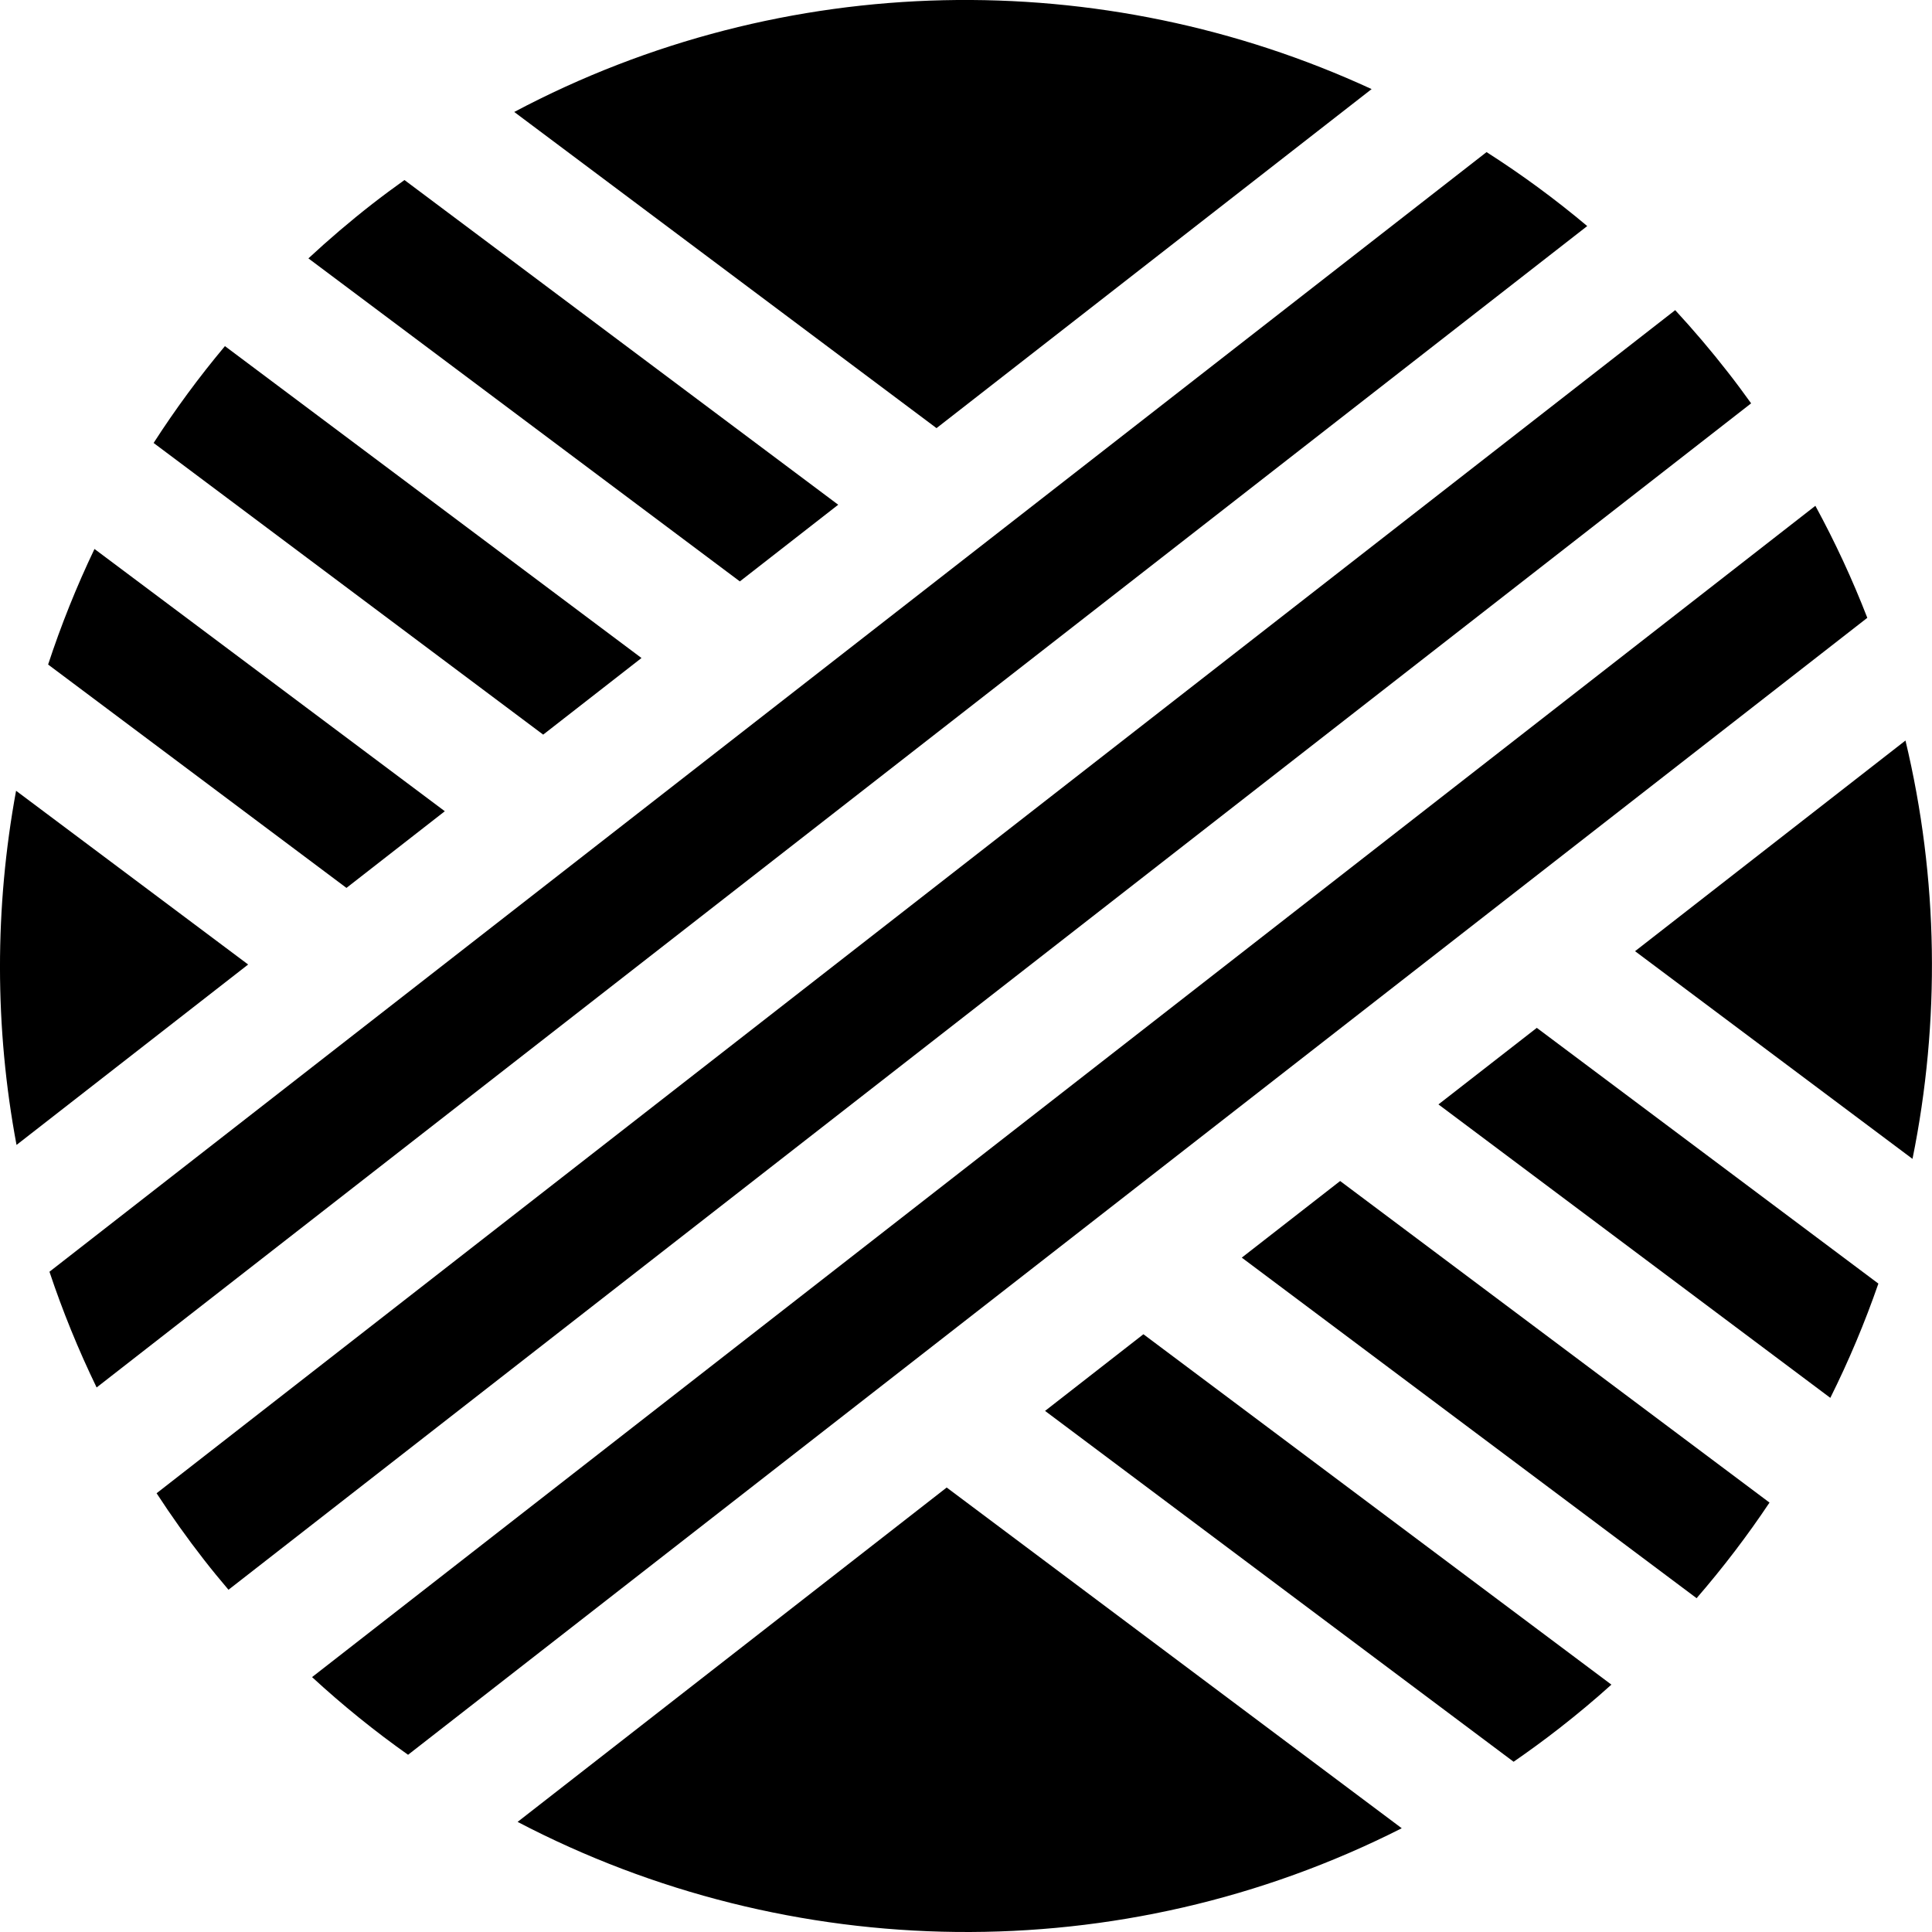
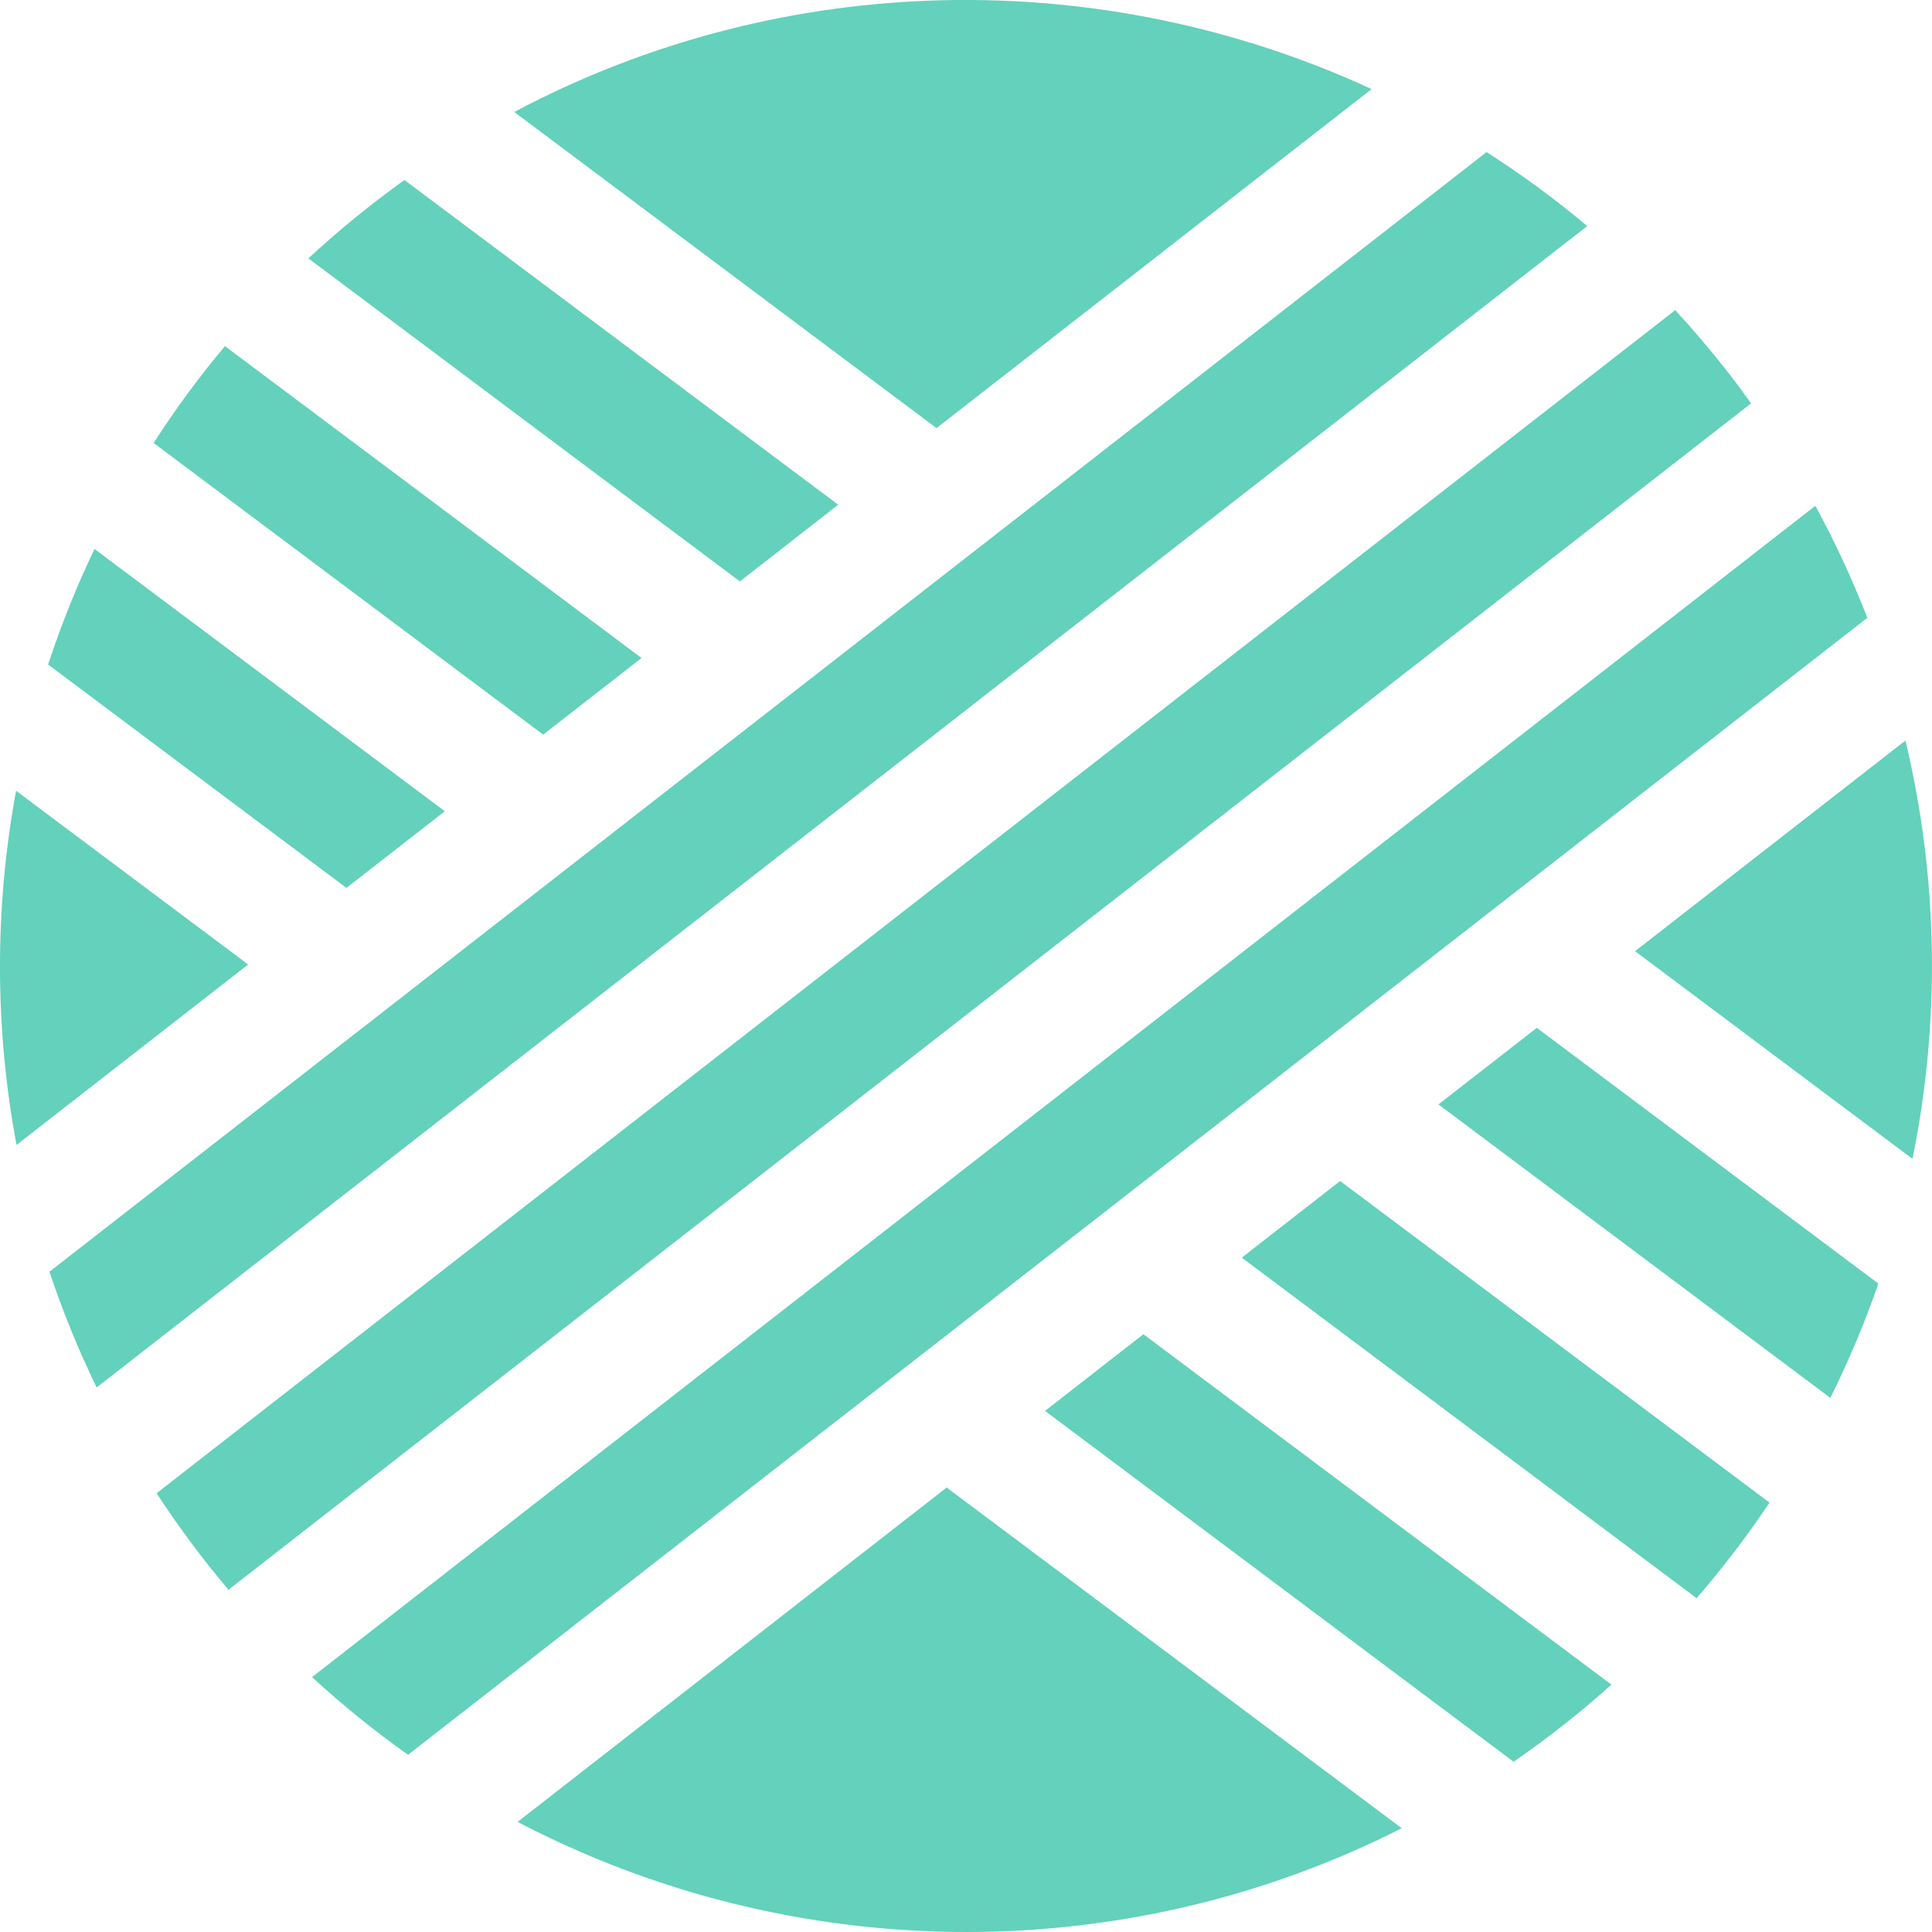
- <svg xmlns="http://www.w3.org/2000/svg" version="1.1" id="Layer_1" x="0px" y="0px" width="34.373px" height="34.373px" viewBox="0 0 34.373 34.373" enable-background="new 0 0 34.373 34.373" xml:space="preserve">
-   <g>
-     <path d="M0.286,14.069c-0.382,2.073-0.384,4.211,0.008,6.301l4.121-3.21L0.286,14.069z" />
-     <path d="M24.403,1.585C19.62-0.623,13.959-0.559,9.149,1.992l7.513,5.625L24.403,1.585z" />
-     <path d="M33.901,13.175l-4.811,3.748l4.936,3.695C34.522,18.173,34.489,15.63,33.901,13.175z" />
-     <path d="M9.209,32.414c4.844,2.534,10.724,2.65,15.73,0.113l-8.096-6.062L9.209,32.414z" />
-     <path d="M7.914,14.433L1.681,9.767c-0.32,0.669-0.595,1.356-0.825,2.056l5.308,3.974L7.914,14.433z" />
-     <path d="M18.593,25.102l8.336,6.242c0.277-0.191,0.551-0.391,0.82-0.601c0.318-0.248,0.625-0.505,0.92-0.771l-8.326-6.234 L18.593,25.102z" />
-     <path d="M11.413,11.707L4.002,6.158C3.54,6.709,3.117,7.285,2.733,7.881l6.931,5.189L11.413,11.707z" />
-     <path d="M22.093,22.375l8.092,6.059c0.471-0.544,0.904-1.112,1.297-1.701l-7.639-5.721L22.093,22.375z" />
-     <path d="M14.913,8.98L7.196,3.203C7.003,3.341,6.812,3.482,6.623,3.629C6.227,3.938,5.849,4.261,5.487,4.597l7.676,5.747 L14.913,8.98z" />
-     <path d="M25.592,19.649l6.972,5.221c0.33-0.662,0.615-1.341,0.855-2.033l-6.077-4.55L25.592,19.649z" />
-     <path d="M26.448,2.706L0.88,22.626c0.233,0.698,0.513,1.386,0.839,2.059l26.52-20.663C27.667,3.541,27.068,3.102,26.448,2.706z" />
-     <path d="M30.743,6.624c-0.301-0.386-0.614-0.754-0.939-1.106L2.786,26.567c0.262,0.402,0.542,0.797,0.843,1.183 c0.142,0.183,0.288,0.359,0.436,0.534L31.155,7.176C31.021,6.99,30.886,6.806,30.743,6.624z" />
-     <path d="M32.298,8.999L5.552,29.838c0.544,0.501,1.114,0.962,1.708,1.382l25.962-20.228C32.959,10.314,32.651,9.648,32.298,8.999z" />
-   </g>
+ <svg xmlns="http://www.w3.org/2000/svg" width="34.373" height="34.373">
+   <path d="M.286 14.069a17.244 17.244 0 0 0 .008 6.301l4.121-3.21-4.129-3.091zM24.403 1.585C19.62-.623 13.959-.559 9.149 1.992l7.513 5.625 7.741-6.032zm9.498 11.59l-4.811 3.748 4.936 3.695a17.248 17.248 0 0 0-.125-7.443zM9.209 32.414c4.844 2.534 10.724 2.65 15.73.113l-8.096-6.062-7.634 5.949zM7.914 14.433L1.681 9.767c-.32.669-.595 1.356-.825 2.056l5.308 3.974 1.75-1.364zm10.679 10.669l8.336 6.242a17.184 17.184 0 0 0 1.74-1.372l-8.326-6.234-1.75 1.364zm-7.18-13.395L4.002 6.158a17.073 17.073 0 0 0-1.269 1.723l6.931 5.189 1.749-1.363zm10.68 10.668l8.092 6.059c.471-.544.904-1.112 1.297-1.701l-7.639-5.721-1.75 1.363zM14.913 8.98L7.196 3.203a17.436 17.436 0 0 0-1.709 1.394l7.676 5.747 1.75-1.364zm10.679 10.669l6.972 5.221c.33-.662.615-1.341.855-2.033l-6.077-4.55-1.75 1.362zm.856-16.943L.88 22.626c.233.698.513 1.386.839 2.059l26.52-20.663a17.006 17.006 0 0 0-1.791-1.316zm4.295 3.918a17.418 17.418 0 0 0-.939-1.106L2.786 26.567a17.144 17.144 0 0 0 1.279 1.717l27.09-21.108c-.134-.186-.269-.37-.412-.552zm1.555 2.375L5.552 29.838c.544.501 1.114.962 1.708 1.382l25.962-20.228a17.158 17.158 0 0 0-.924-1.993z" fill="#63d1bb" />
</svg>
